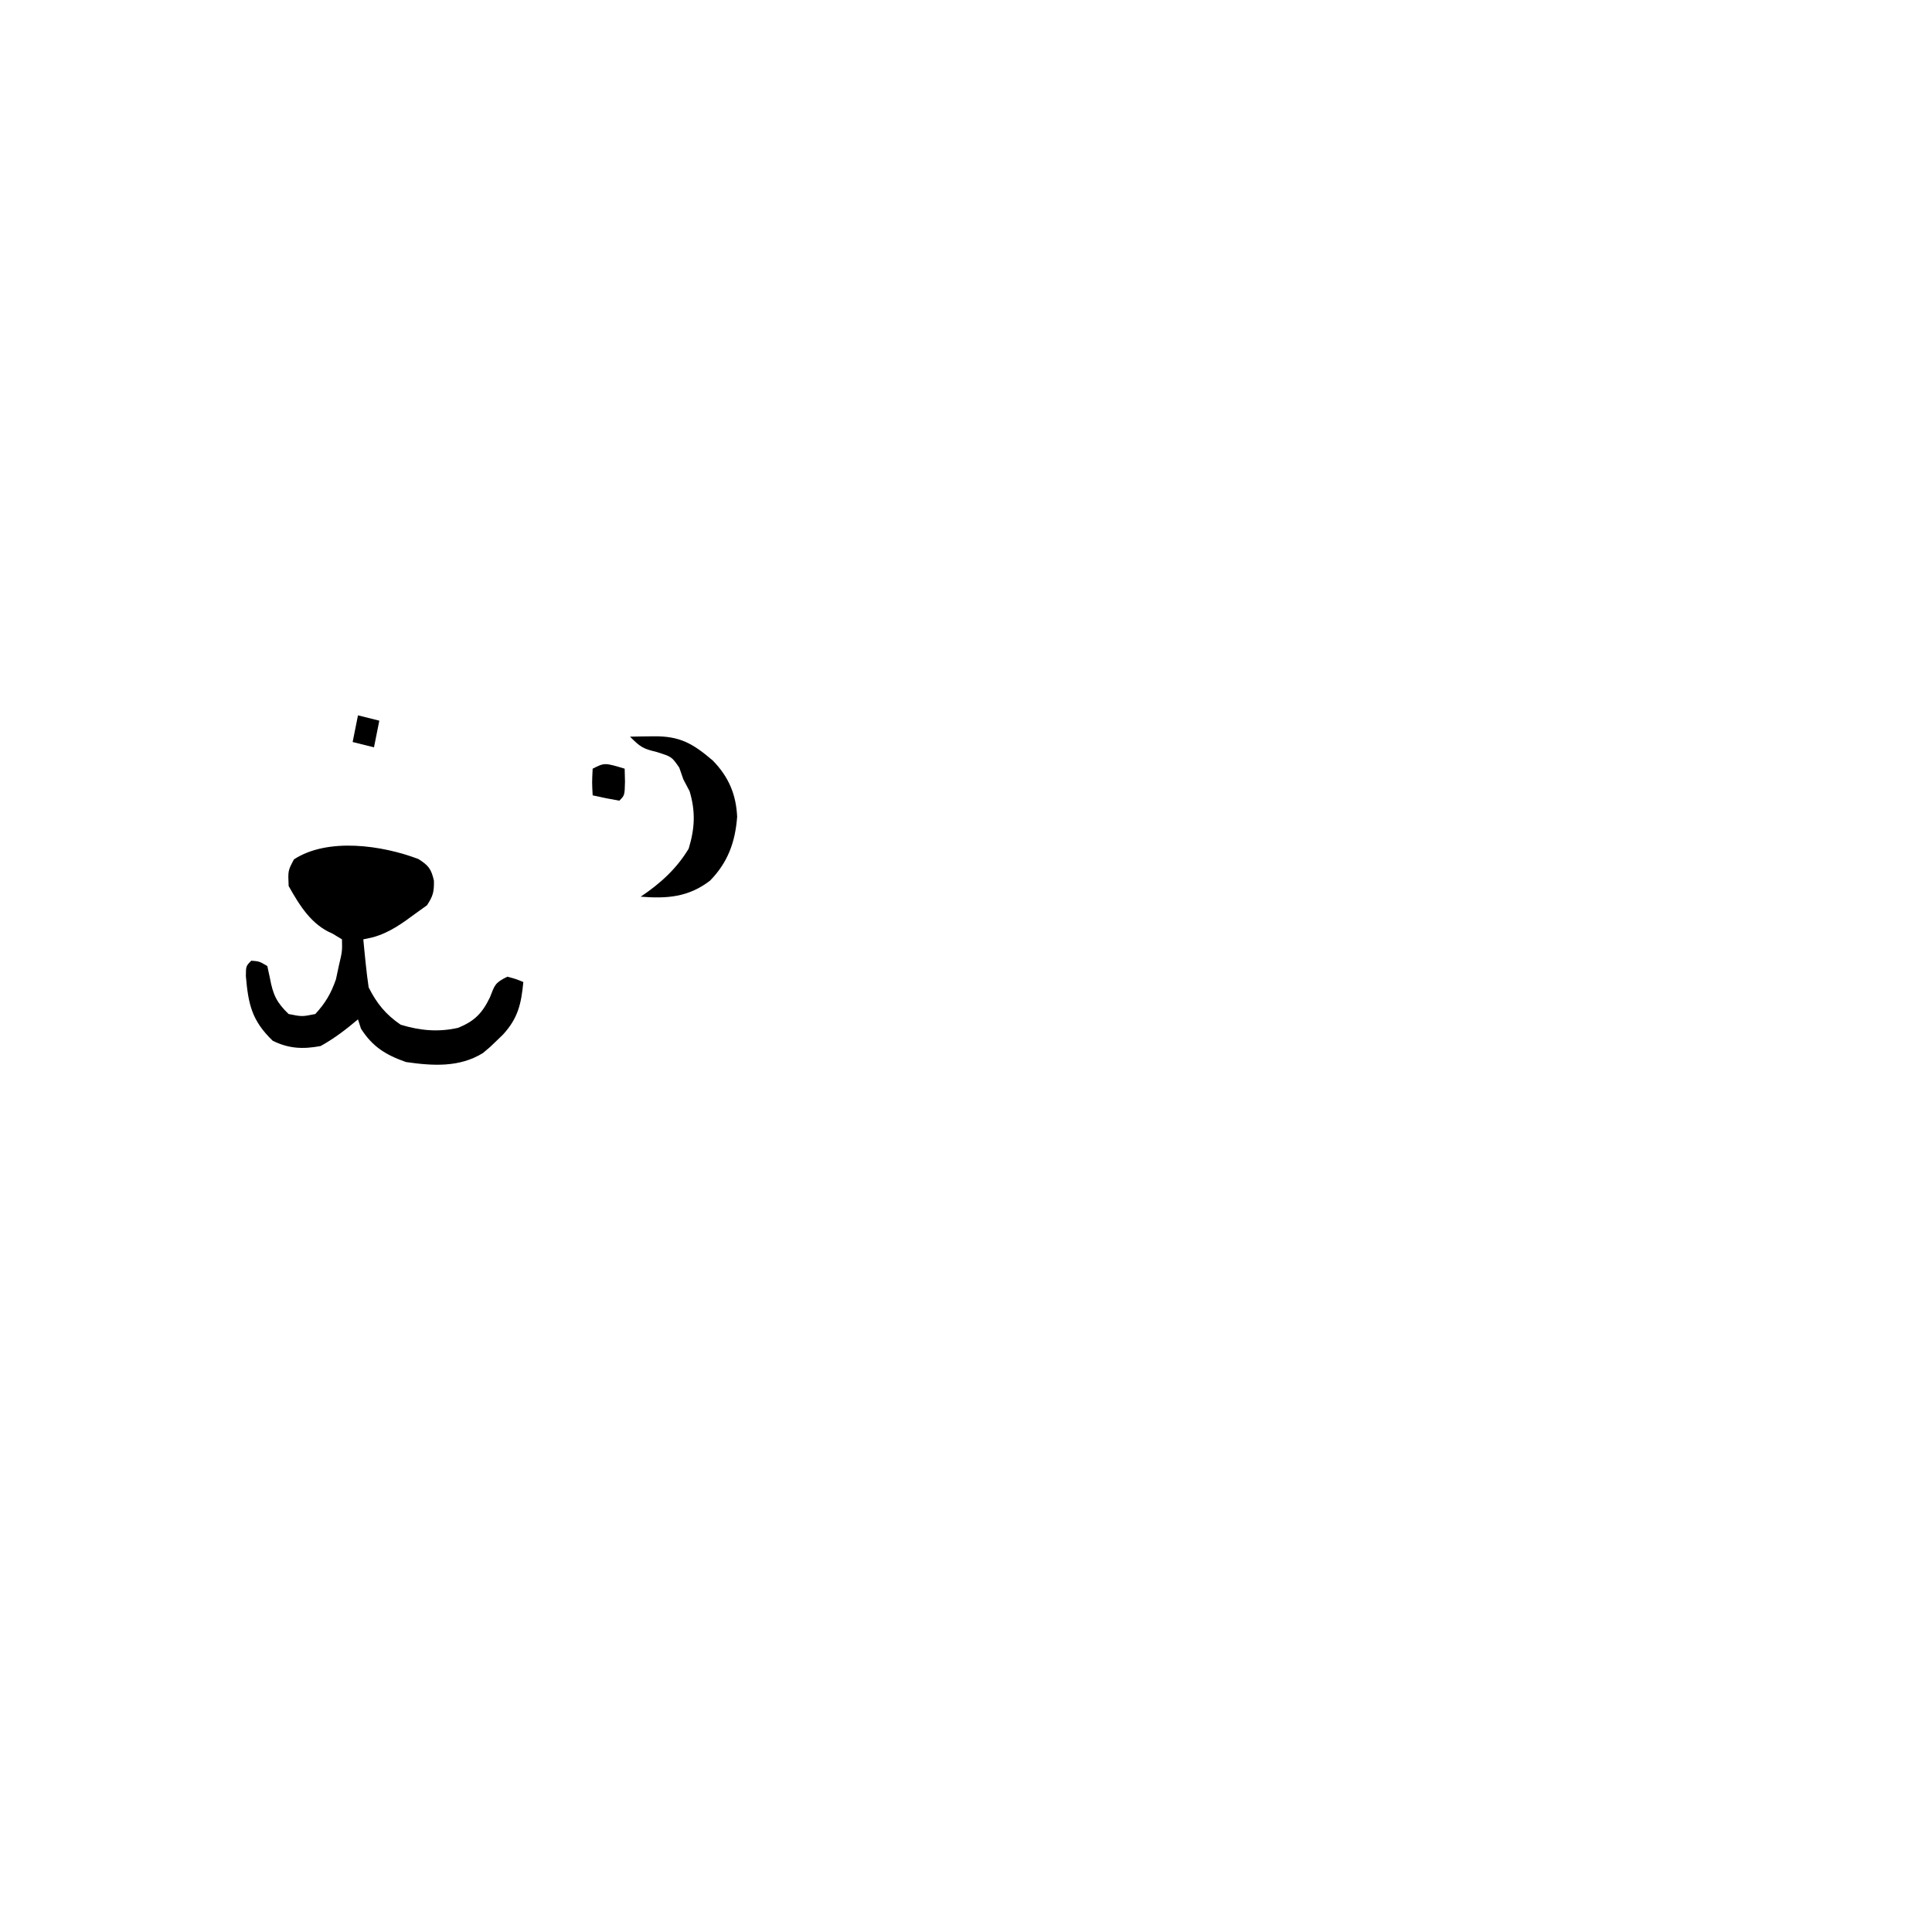
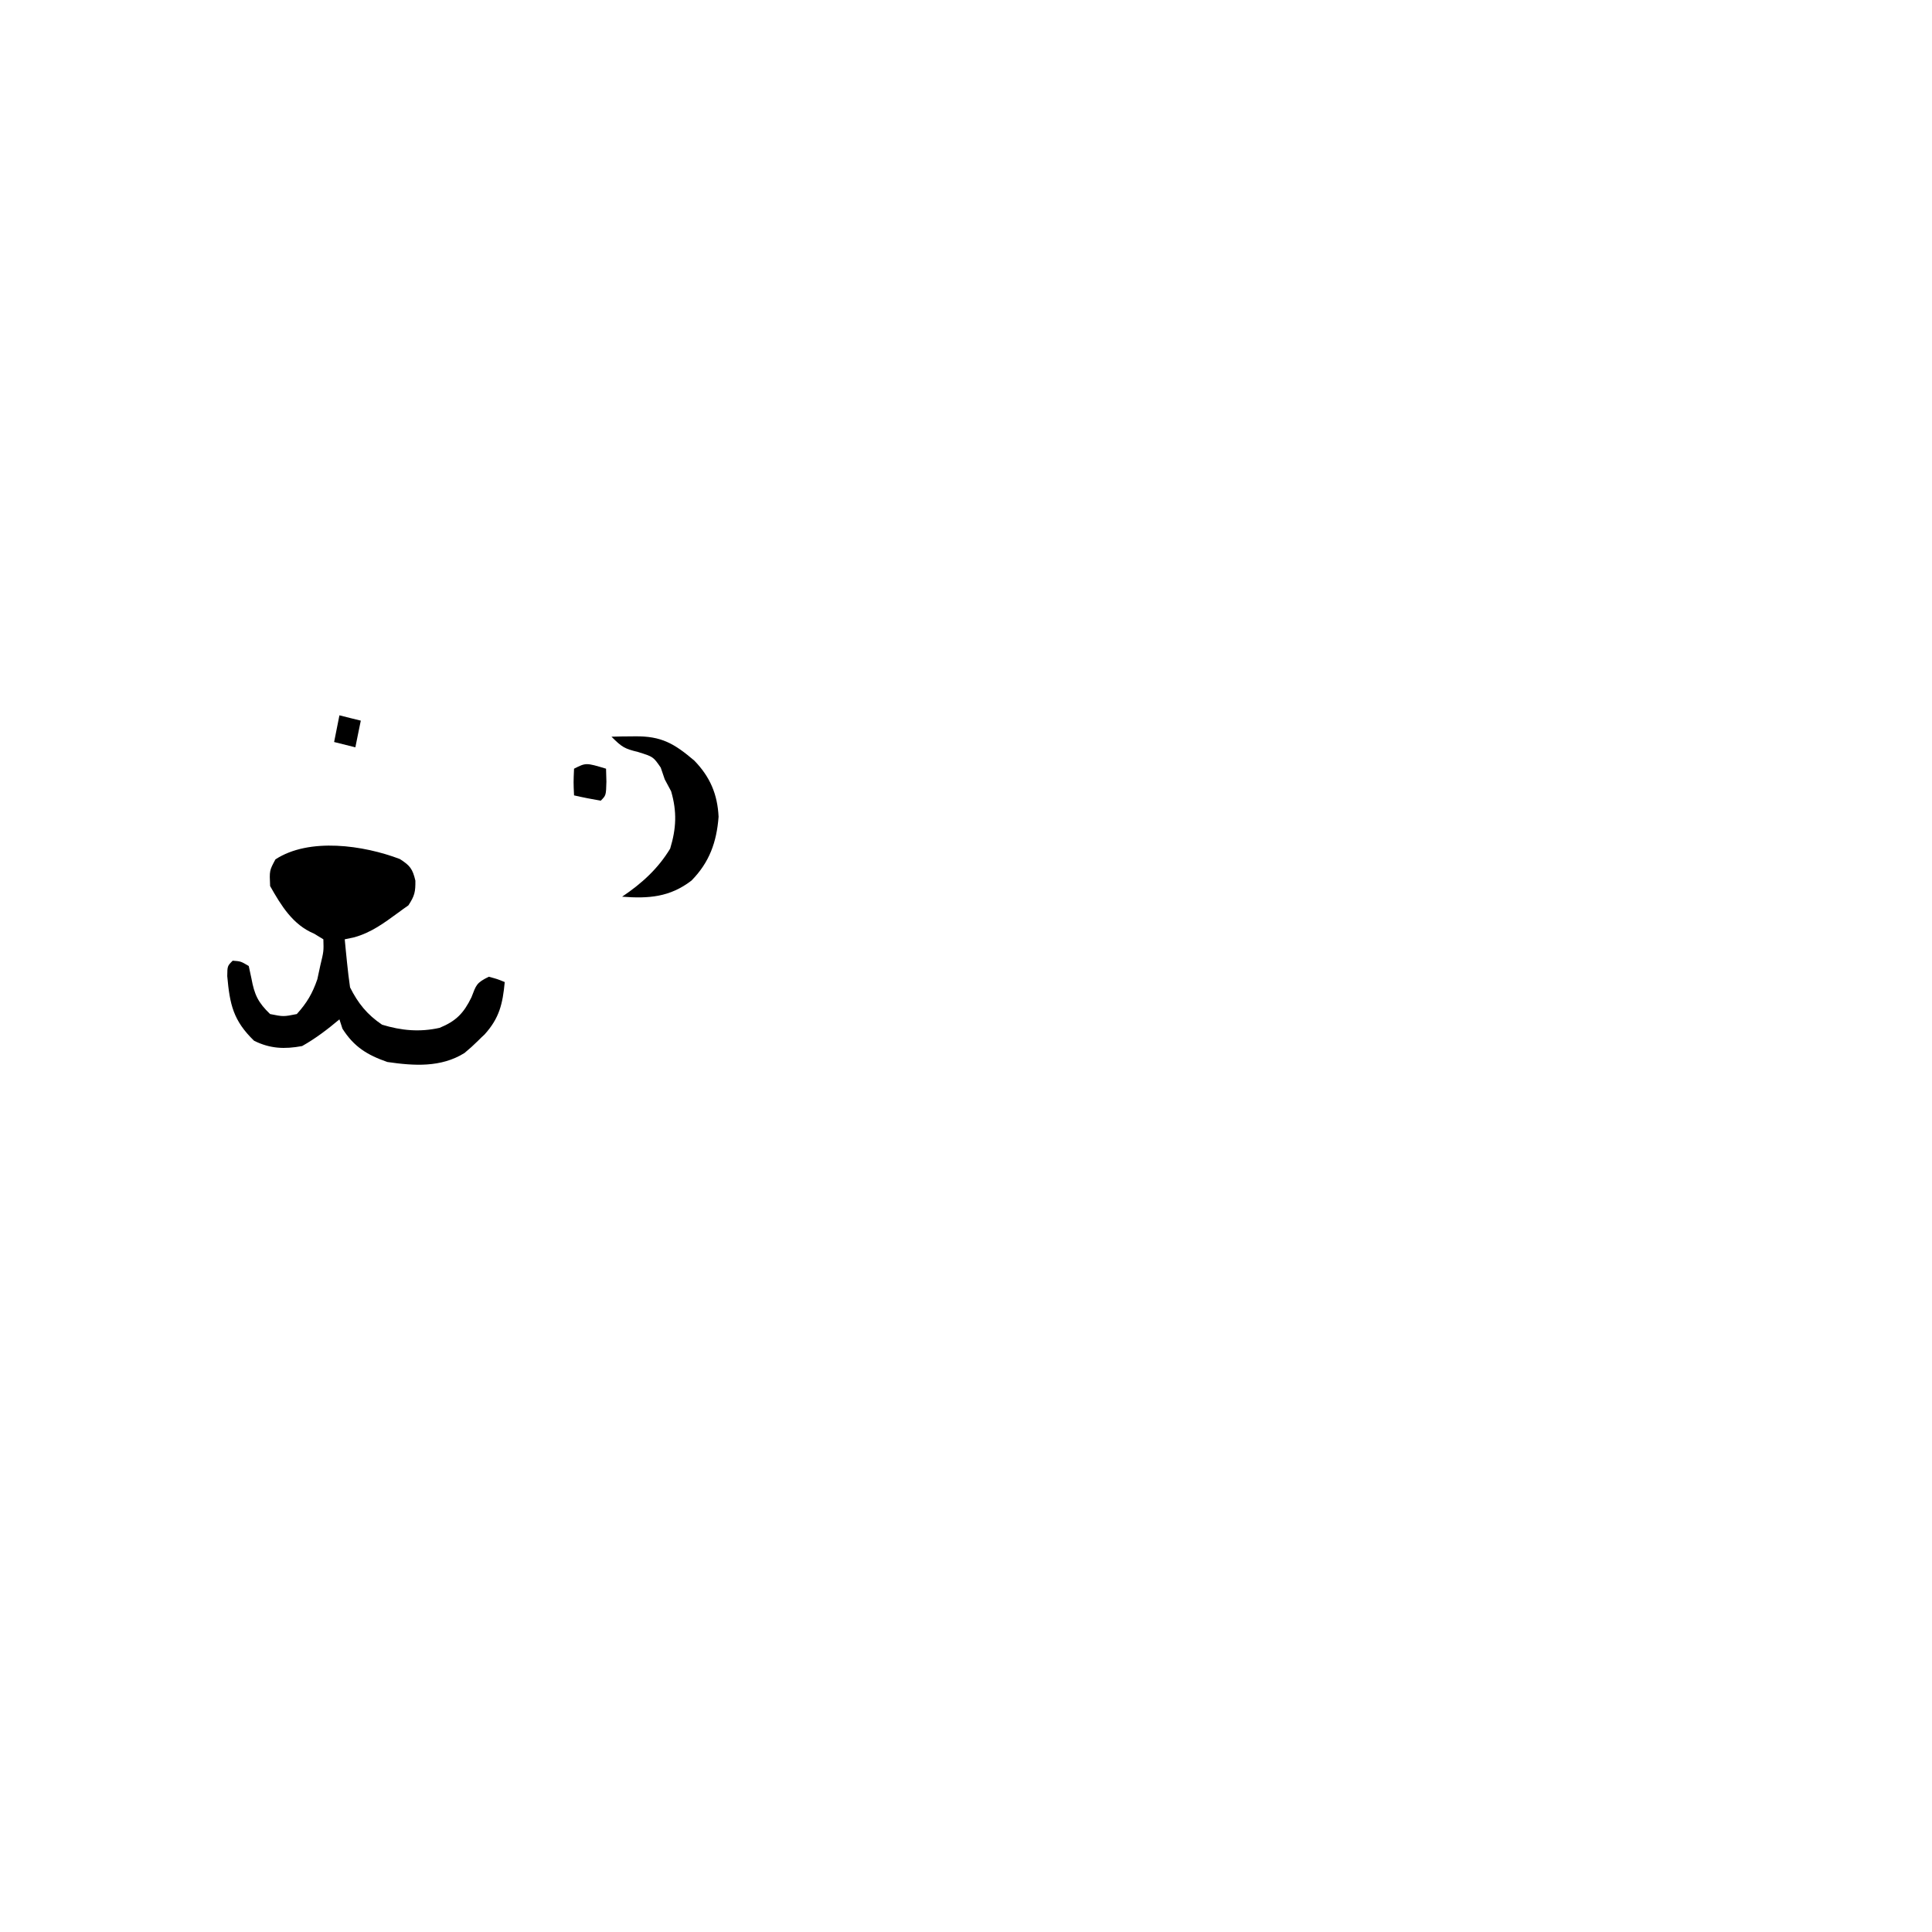
<svg xmlns="http://www.w3.org/2000/svg" viewBox="0 0 16 16" fill="#000">
-   <g transform="translate(-1.231902 -1.496933) scale(0.04417178)">
-     <path transform="translate(174.125,94.625)" d="M-79.12 73.38 C-79.45 75.03 -79.78 76.68 -80.12 78.38 C-78.81 78.7 -77.48 79.03 -76.12 79.38 C-75.8 77.72 -75.47 76.07 -75.12 74.38 C-76.44 74.05 -77.77 73.72 -79.12 73.38 Z" fill="#000" />
-     <path transform="translate(174.125,94.625)" d="M-28.12 77.38 C-26.13 79.37 -25.67 79.63 -23.12 80.25 C-20.29 81.14 -20.29 81.14 -18.88 83.19 C-18.63 83.91 -18.38 84.63 -18.12 85.38 C-17.73 86.12 -17.34 86.86 -16.94 87.62 C-15.81 91.45 -15.96 94.56 -17.12 98.38 C-19.39 102.15 -22.47 104.94 -26.12 107.38 C-21.15 107.77 -17.18 107.48 -13.12 104.38 C-9.76 100.94 -8.39 97.14 -8.03 92.39 C-8.23 88.16 -9.64 84.9 -12.59 81.86 C-16.33 78.67 -18.75 77.24 -23.75 77.31 C-24.57 77.32 -25.38 77.33 -26.23 77.34 C-26.85 77.35 -27.48 77.36 -28.12 77.38 Z" fill="#000" />
-     <path transform="translate(174.125,94.625)" d="M-35.12 83.38 C-35.25 85.94 -35.25 85.94 -35.12 88.38 C-33.47 88.76 -31.8 89.09 -30.12 89.38 C-29.12 88.38 -29.12 88.38 -29.06 85.81 C-29.08 85.01 -29.1 84.2 -29.12 83.38 C-32.88 82.25 -32.88 82.25 -35.12 83.38 Z" fill="#000" />
-     <path transform="translate(174.125,94.625)" d="M-91.12 100.38 C-92.25 102.5 -92.25 102.5 -92.12 105.38 C-90.06 109.04 -87.85 112.66 -83.88 114.31 C-83.59 114.48 -83.59 114.48 -82.12 115.38 C-82.07 117.62 -82.07 117.62 -82.69 120.25 C-82.87 121.11 -83.06 121.98 -83.25 122.87 C-84.18 125.54 -85.21 127.29 -87.12 129.38 C-89.62 129.88 -89.62 129.88 -92.12 129.38 C-94.38 127.21 -95.05 125.76 -95.62 122.69 C-95.79 121.92 -95.95 121.16 -96.12 120.38 C-97.62 119.5 -97.62 119.5 -99.12 119.38 C-100.12 120.38 -100.12 120.38 -100.14 122.27 C-99.68 127.61 -99.01 130.61 -95.12 134.38 C-92.12 135.88 -89.42 136 -86.12 135.38 C-83.57 133.96 -81.35 132.27 -79.12 130.38 C-78.94 130.95 -78.75 131.53 -78.56 132.12 C-76.4 135.51 -73.9 137.06 -70.12 138.38 C-65.15 139.1 -60.09 139.43 -55.69 136.69 C-54.34 135.57 -54.34 135.57 -53.12 134.38 C-52.73 133.99 -52.33 133.6 -51.91 133.21 C-49.11 130.14 -48.51 127.47 -48.12 123.38 C-49.5 122.81 -49.5 122.81 -51.12 122.38 C-53.46 123.54 -53.47 123.93 -54.38 126.25 C-55.82 129.23 -57.25 130.69 -60.32 131.96 C-64.03 132.81 -67.5 132.49 -71.12 131.38 C-73.9 129.49 -75.63 127.36 -77.12 124.38 C-77.35 122.84 -77.53 121.3 -77.69 119.75 C-77.77 118.93 -77.86 118.12 -77.94 117.27 C-78 116.65 -78.06 116.02 -78.12 115.38 C-77.53 115.25 -76.93 115.12 -76.32 114.99 C-73.11 114.09 -70.78 112.34 -68.12 110.38 C-67.49 109.92 -66.85 109.47 -66.19 109 C-65.02 107.22 -64.85 106.47 -64.88 104.38 C-65.39 102.18 -65.87 101.54 -67.79 100.32 C-74.56 97.74 -84.77 96.25 -91.12 100.38 Z" fill="#000" />
-   </g>
+   <path d="M 2.811 5.924 C 2.796 5.997 2.782 6.07 2.767 6.145 C 2.825 6.159 2.883 6.174 2.943 6.189 C 2.958 6.116 2.972 6.043 2.988 5.968 C 2.929 5.954 2.871 5.939 2.811 5.924 Z" />
+   <path d="M 5.064 6.101 C 5.152 6.189 5.172 6.2 5.285 6.228 C 5.41 6.267 5.41 6.267 5.472 6.357 C 5.483 6.389 5.494 6.421 5.505 6.454 C 5.523 6.487 5.54 6.52 5.558 6.553 C 5.607 6.722 5.601 6.86 5.55 7.028 C 5.449 7.195 5.313 7.318 5.152 7.426 C 5.372 7.443 5.547 7.43 5.726 7.293 C 5.875 7.142 5.935 6.974 5.951 6.764 C 5.942 6.577 5.88 6.433 5.75 6.299 C 5.584 6.158 5.478 6.095 5.257 6.098 C 5.22 6.098 5.185 6.099 5.147 6.099 C 5.12 6.1 5.092 6.1 5.064 6.101 Z" />
+   <path d="M 4.754 6.366 C 4.749 6.479 4.749 6.479 4.754 6.587 C 4.827 6.604 4.901 6.618 4.975 6.631 C 5.019 6.587 5.019 6.587 5.022 6.473 C 5.021 6.438 5.02 6.402 5.019 6.366 C 4.853 6.316 4.853 6.316 4.754 6.366 Z" />
+   <path d="M 2.281 7.117 C 2.231 7.21 2.231 7.21 2.237 7.338 C 2.328 7.499 2.425 7.659 2.601 7.732 C 2.613 7.74 2.613 7.74 2.678 7.779 C 2.681 7.878 2.681 7.878 2.653 7.994 C 2.645 8.032 2.637 8.071 2.628 8.11 C 2.587 8.228 2.542 8.305 2.458 8.398 C 2.347 8.42 2.347 8.42 2.237 8.398 C 2.137 8.302 2.107 8.238 2.082 8.102 C 2.075 8.068 2.067 8.035 2.06 8 C 1.994 7.961 1.994 7.961 1.927 7.956 C 1.883 8 1.883 8 1.882 8.084 C 1.903 8.32 1.932 8.452 2.104 8.619 C 2.237 8.685 2.356 8.69 2.502 8.663 C 2.614 8.6 2.712 8.525 2.811 8.442 C 2.819 8.467 2.827 8.493 2.836 8.519 C 2.931 8.669 3.041 8.737 3.208 8.795 C 3.428 8.827 3.651 8.842 3.846 8.721 C 3.905 8.671 3.905 8.671 3.959 8.619 C 3.977 8.601 3.994 8.584 4.013 8.567 C 4.136 8.431 4.163 8.313 4.18 8.133 C 4.119 8.108 4.119 8.108 4.048 8.089 C 3.944 8.14 3.944 8.157 3.904 8.26 C 3.84 8.391 3.777 8.456 3.641 8.512 C 3.477 8.549 3.324 8.535 3.164 8.486 C 3.041 8.403 2.965 8.309 2.899 8.177 C 2.889 8.109 2.881 8.041 2.874 7.972 C 2.871 7.936 2.867 7.9 2.863 7.863 C 2.86 7.835 2.858 7.808 2.855 7.779 C 2.881 7.774 2.908 7.768 2.935 7.762 C 3.076 7.722 3.179 7.645 3.297 7.559 C 3.325 7.538 3.353 7.518 3.382 7.498 C 3.434 7.419 3.441 7.386 3.44 7.293 C 3.417 7.196 3.396 7.168 3.311 7.114 C 3.012 7 2.561 6.934 2.281 7.117 Z" />
</svg>
